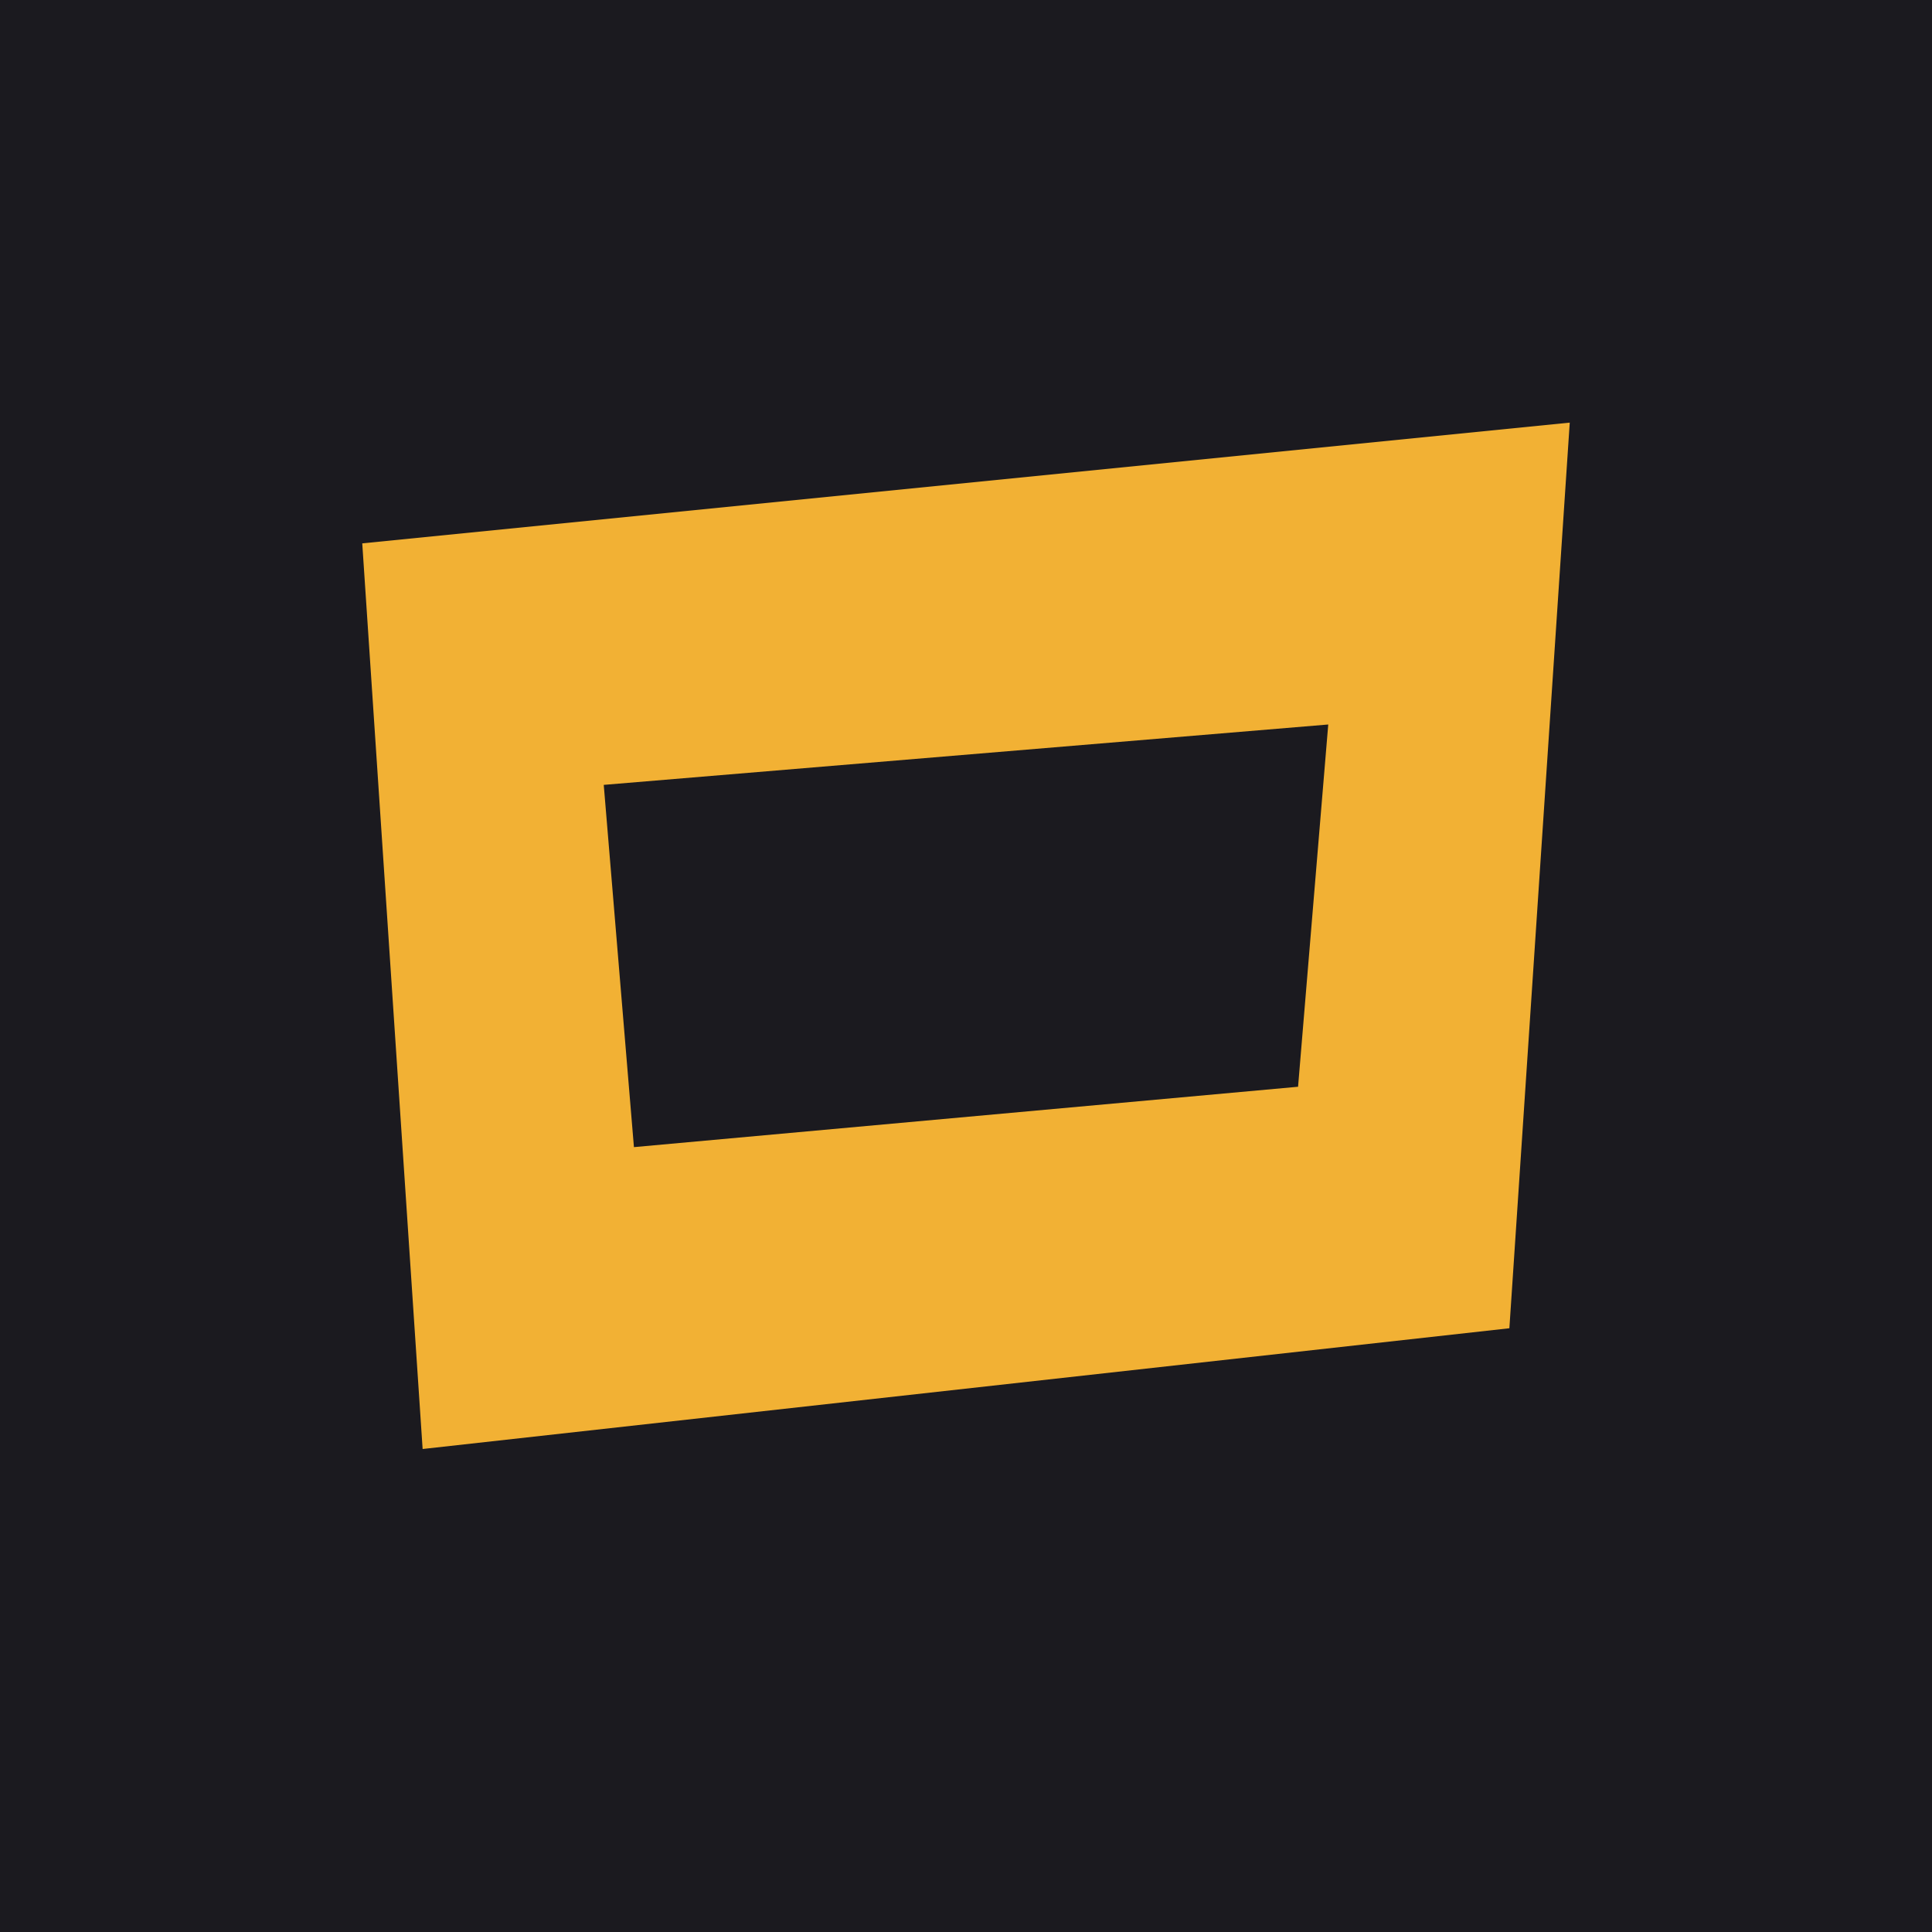
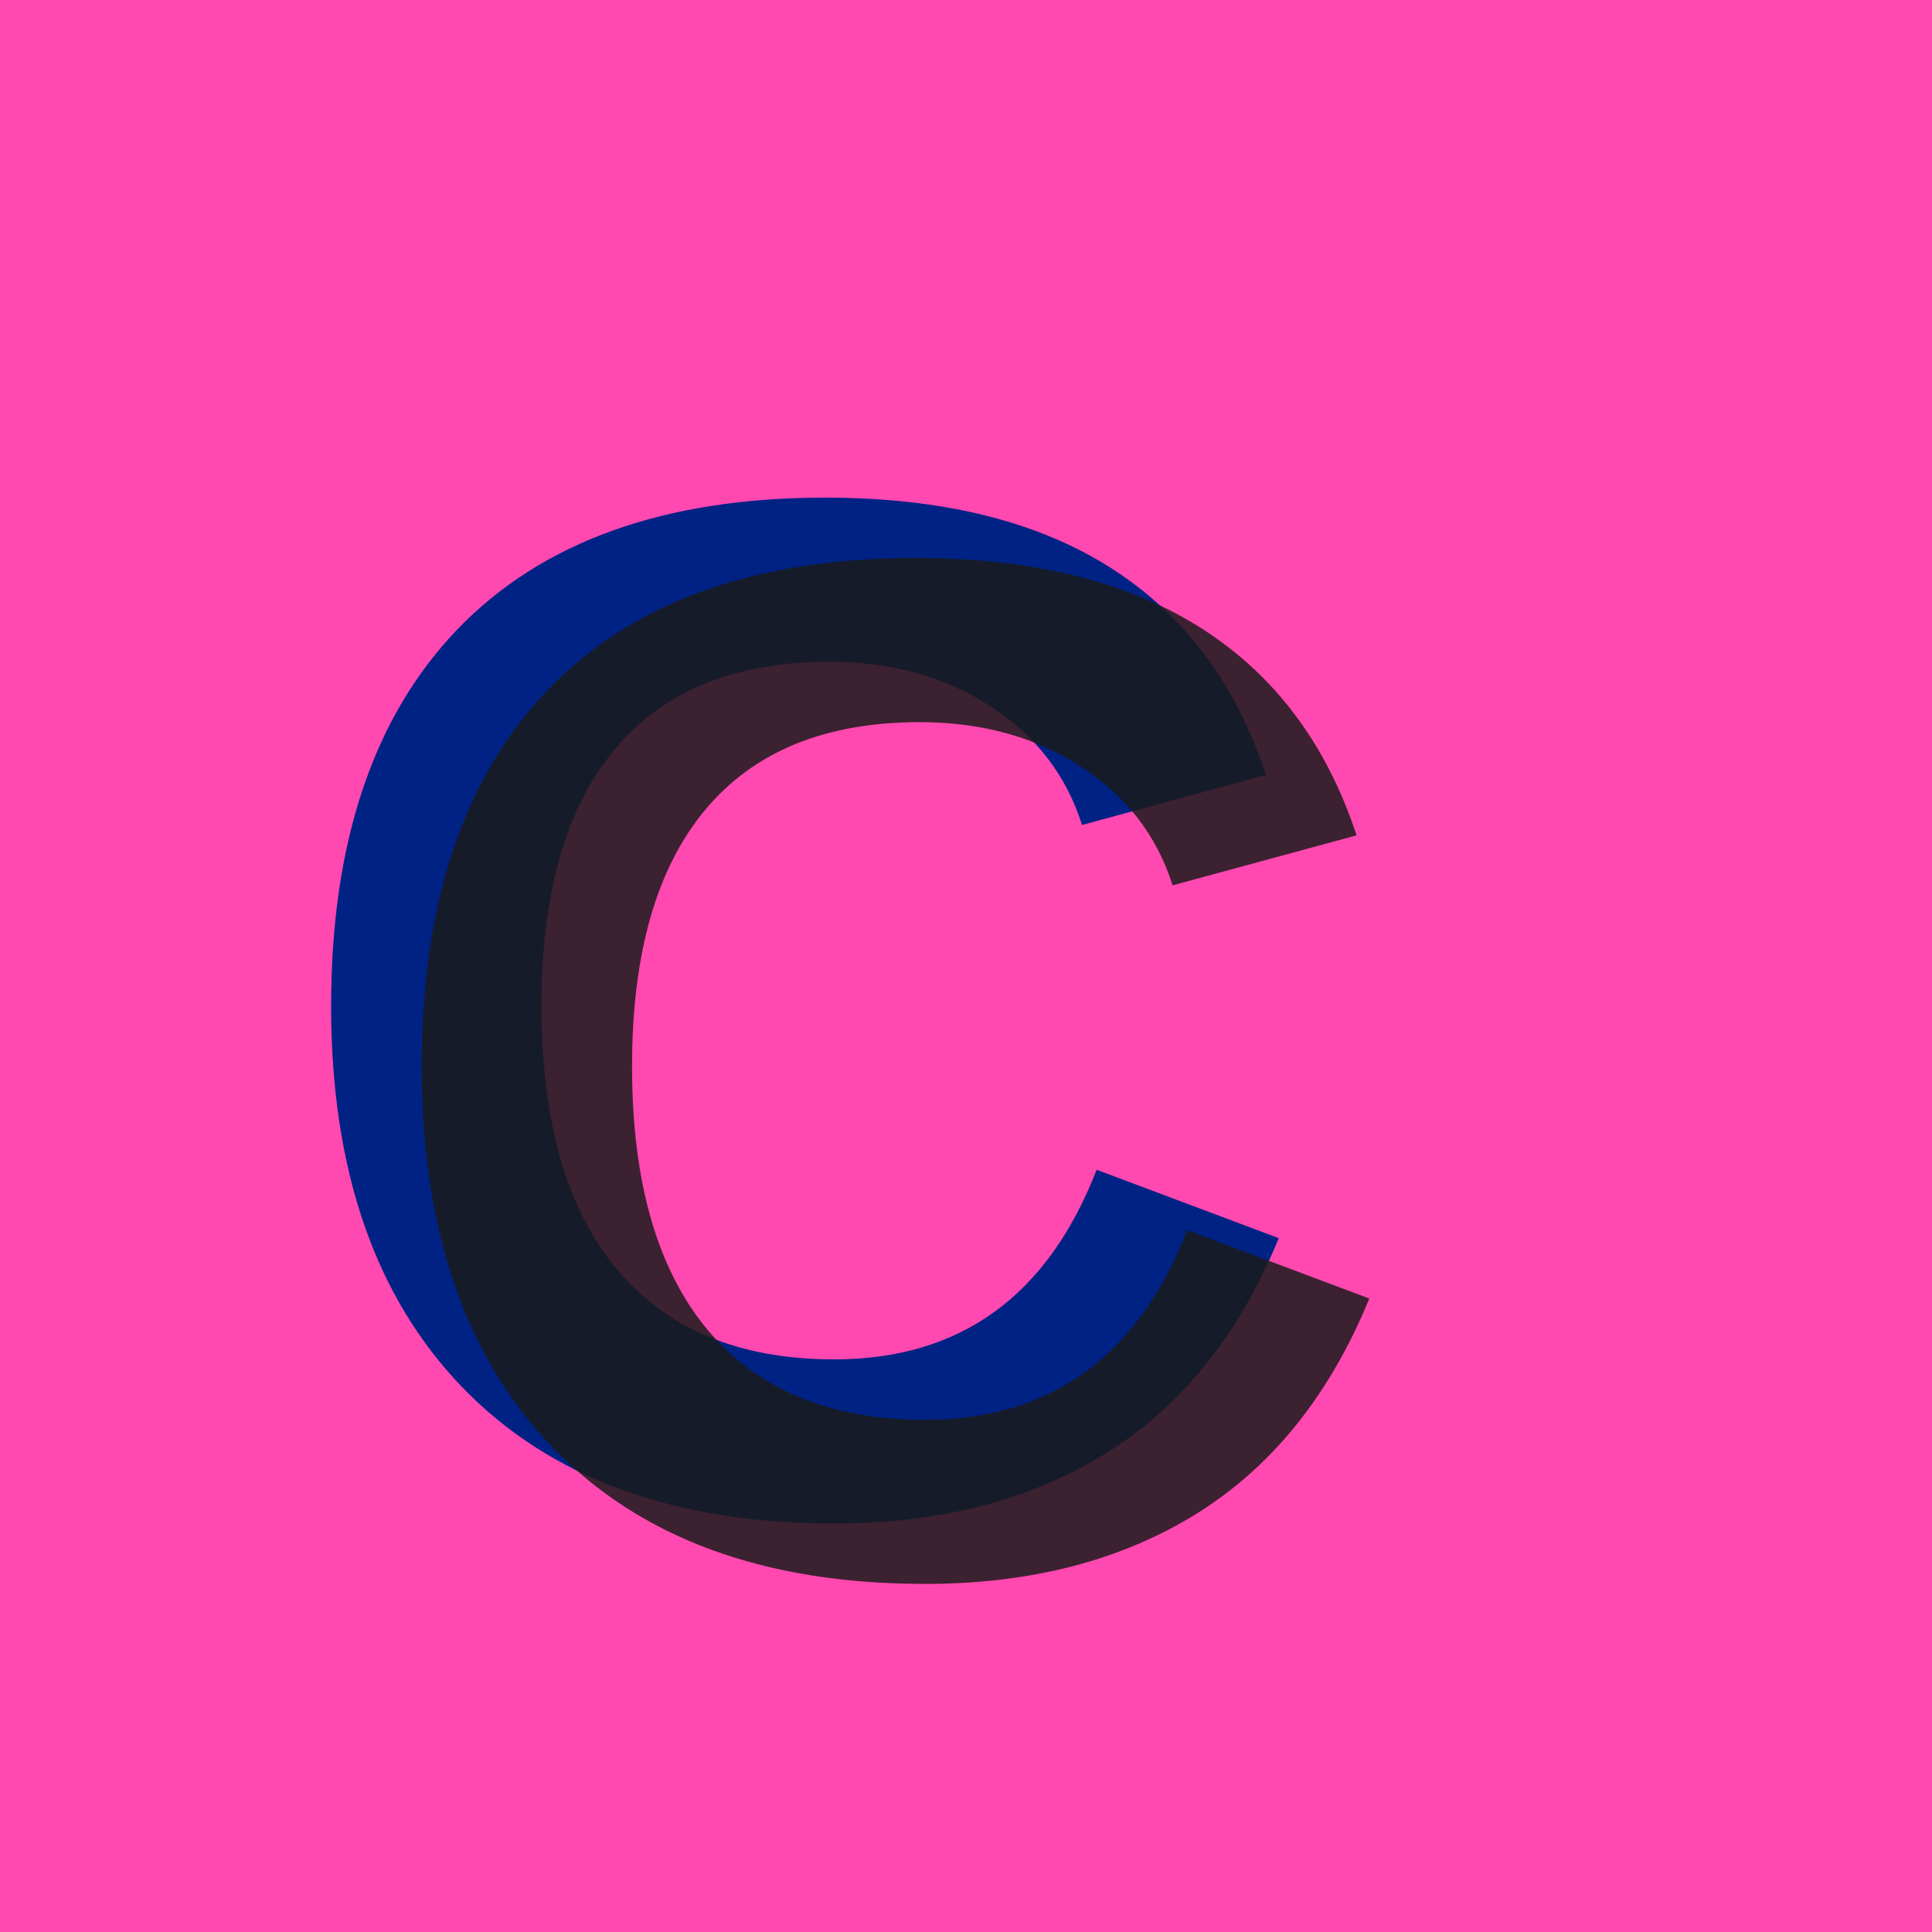
<svg xmlns="http://www.w3.org/2000/svg" viewBox="0 0 64 64">
-   <rect width="64" height="64" fill="#1b1a1f" />
-   <path d="M12 18 L52 14 L50 44 L14 48 Z" fill="#f2b134" />
-   <path d="M20 26 L44 24 L43 36 L21 38 Z" fill="#1b1a1f" />
+   <rect width="64" height="64" fill="#ff48b0" />
+   <text x="9" y="50" font-family="Arial Narrow, Arial, sans-serif" font-weight="900" font-size="48" fill="#0078bf" style="mix-blend-mode:multiply">C</text>
+   <text x="12" y="52" font-family="Arial Narrow, Arial, sans-serif" font-weight="900" font-size="48" fill="#1a1a1a" opacity=".85">C</text>
</svg>
